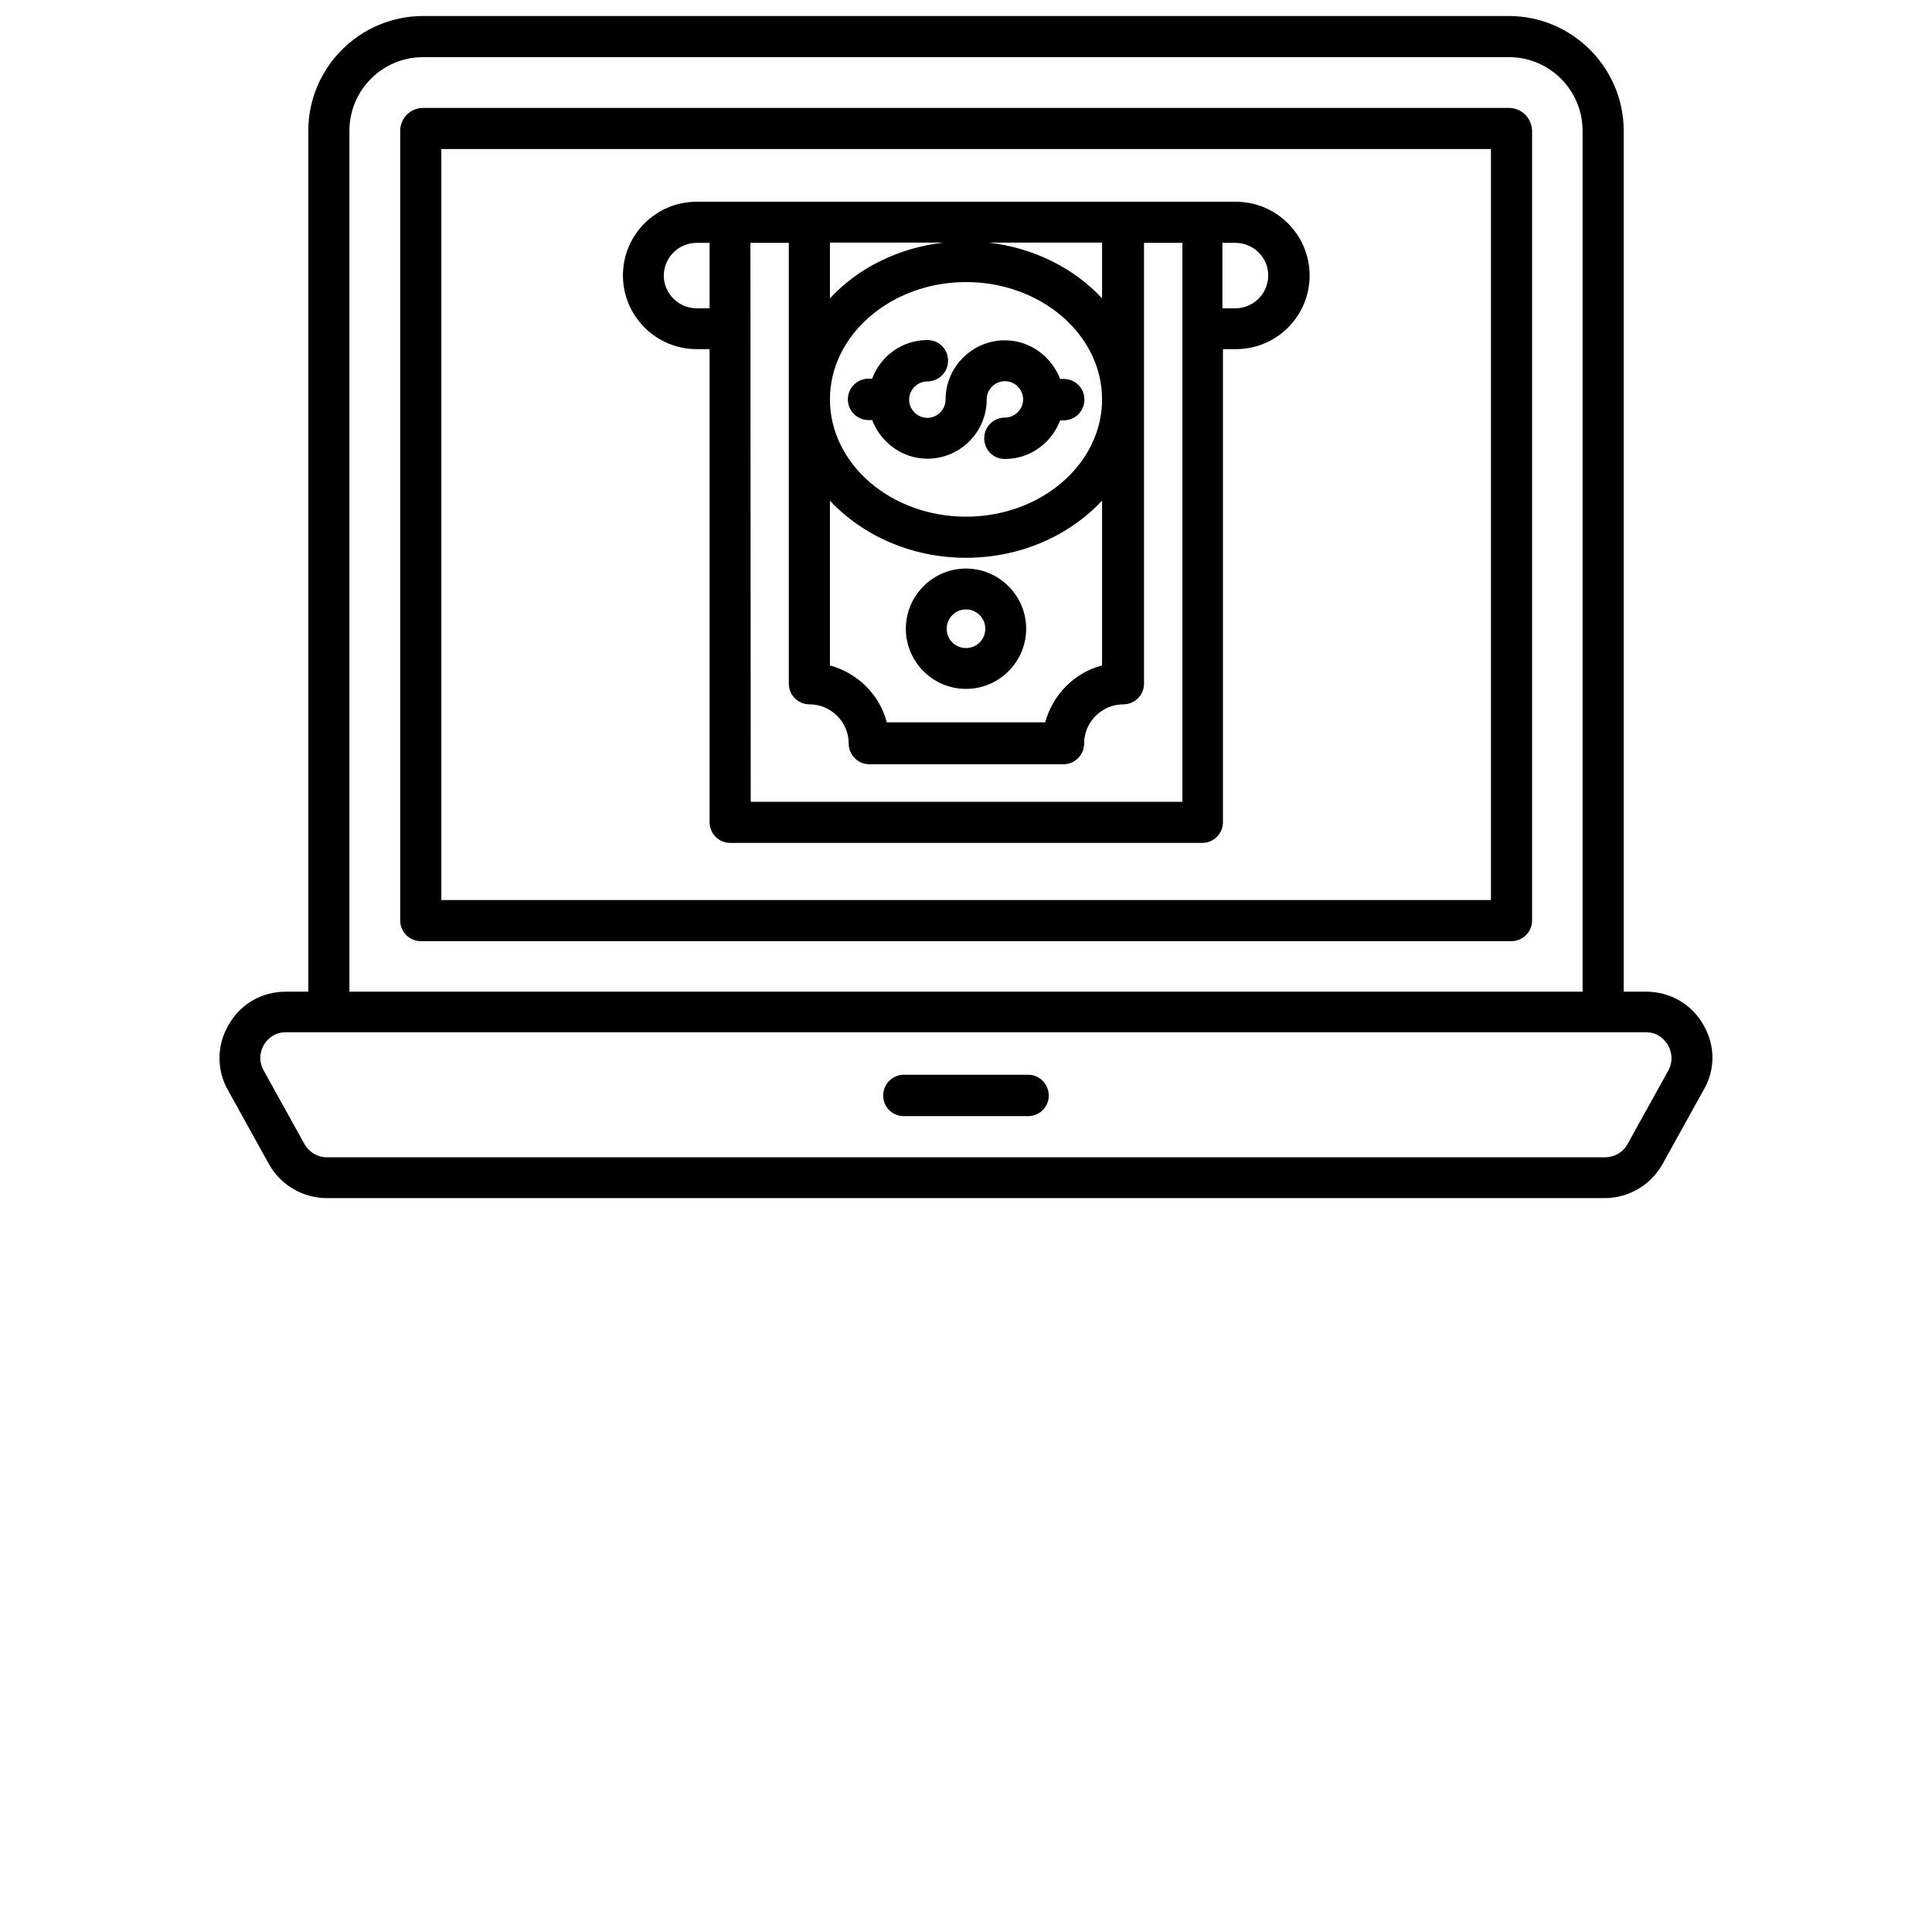
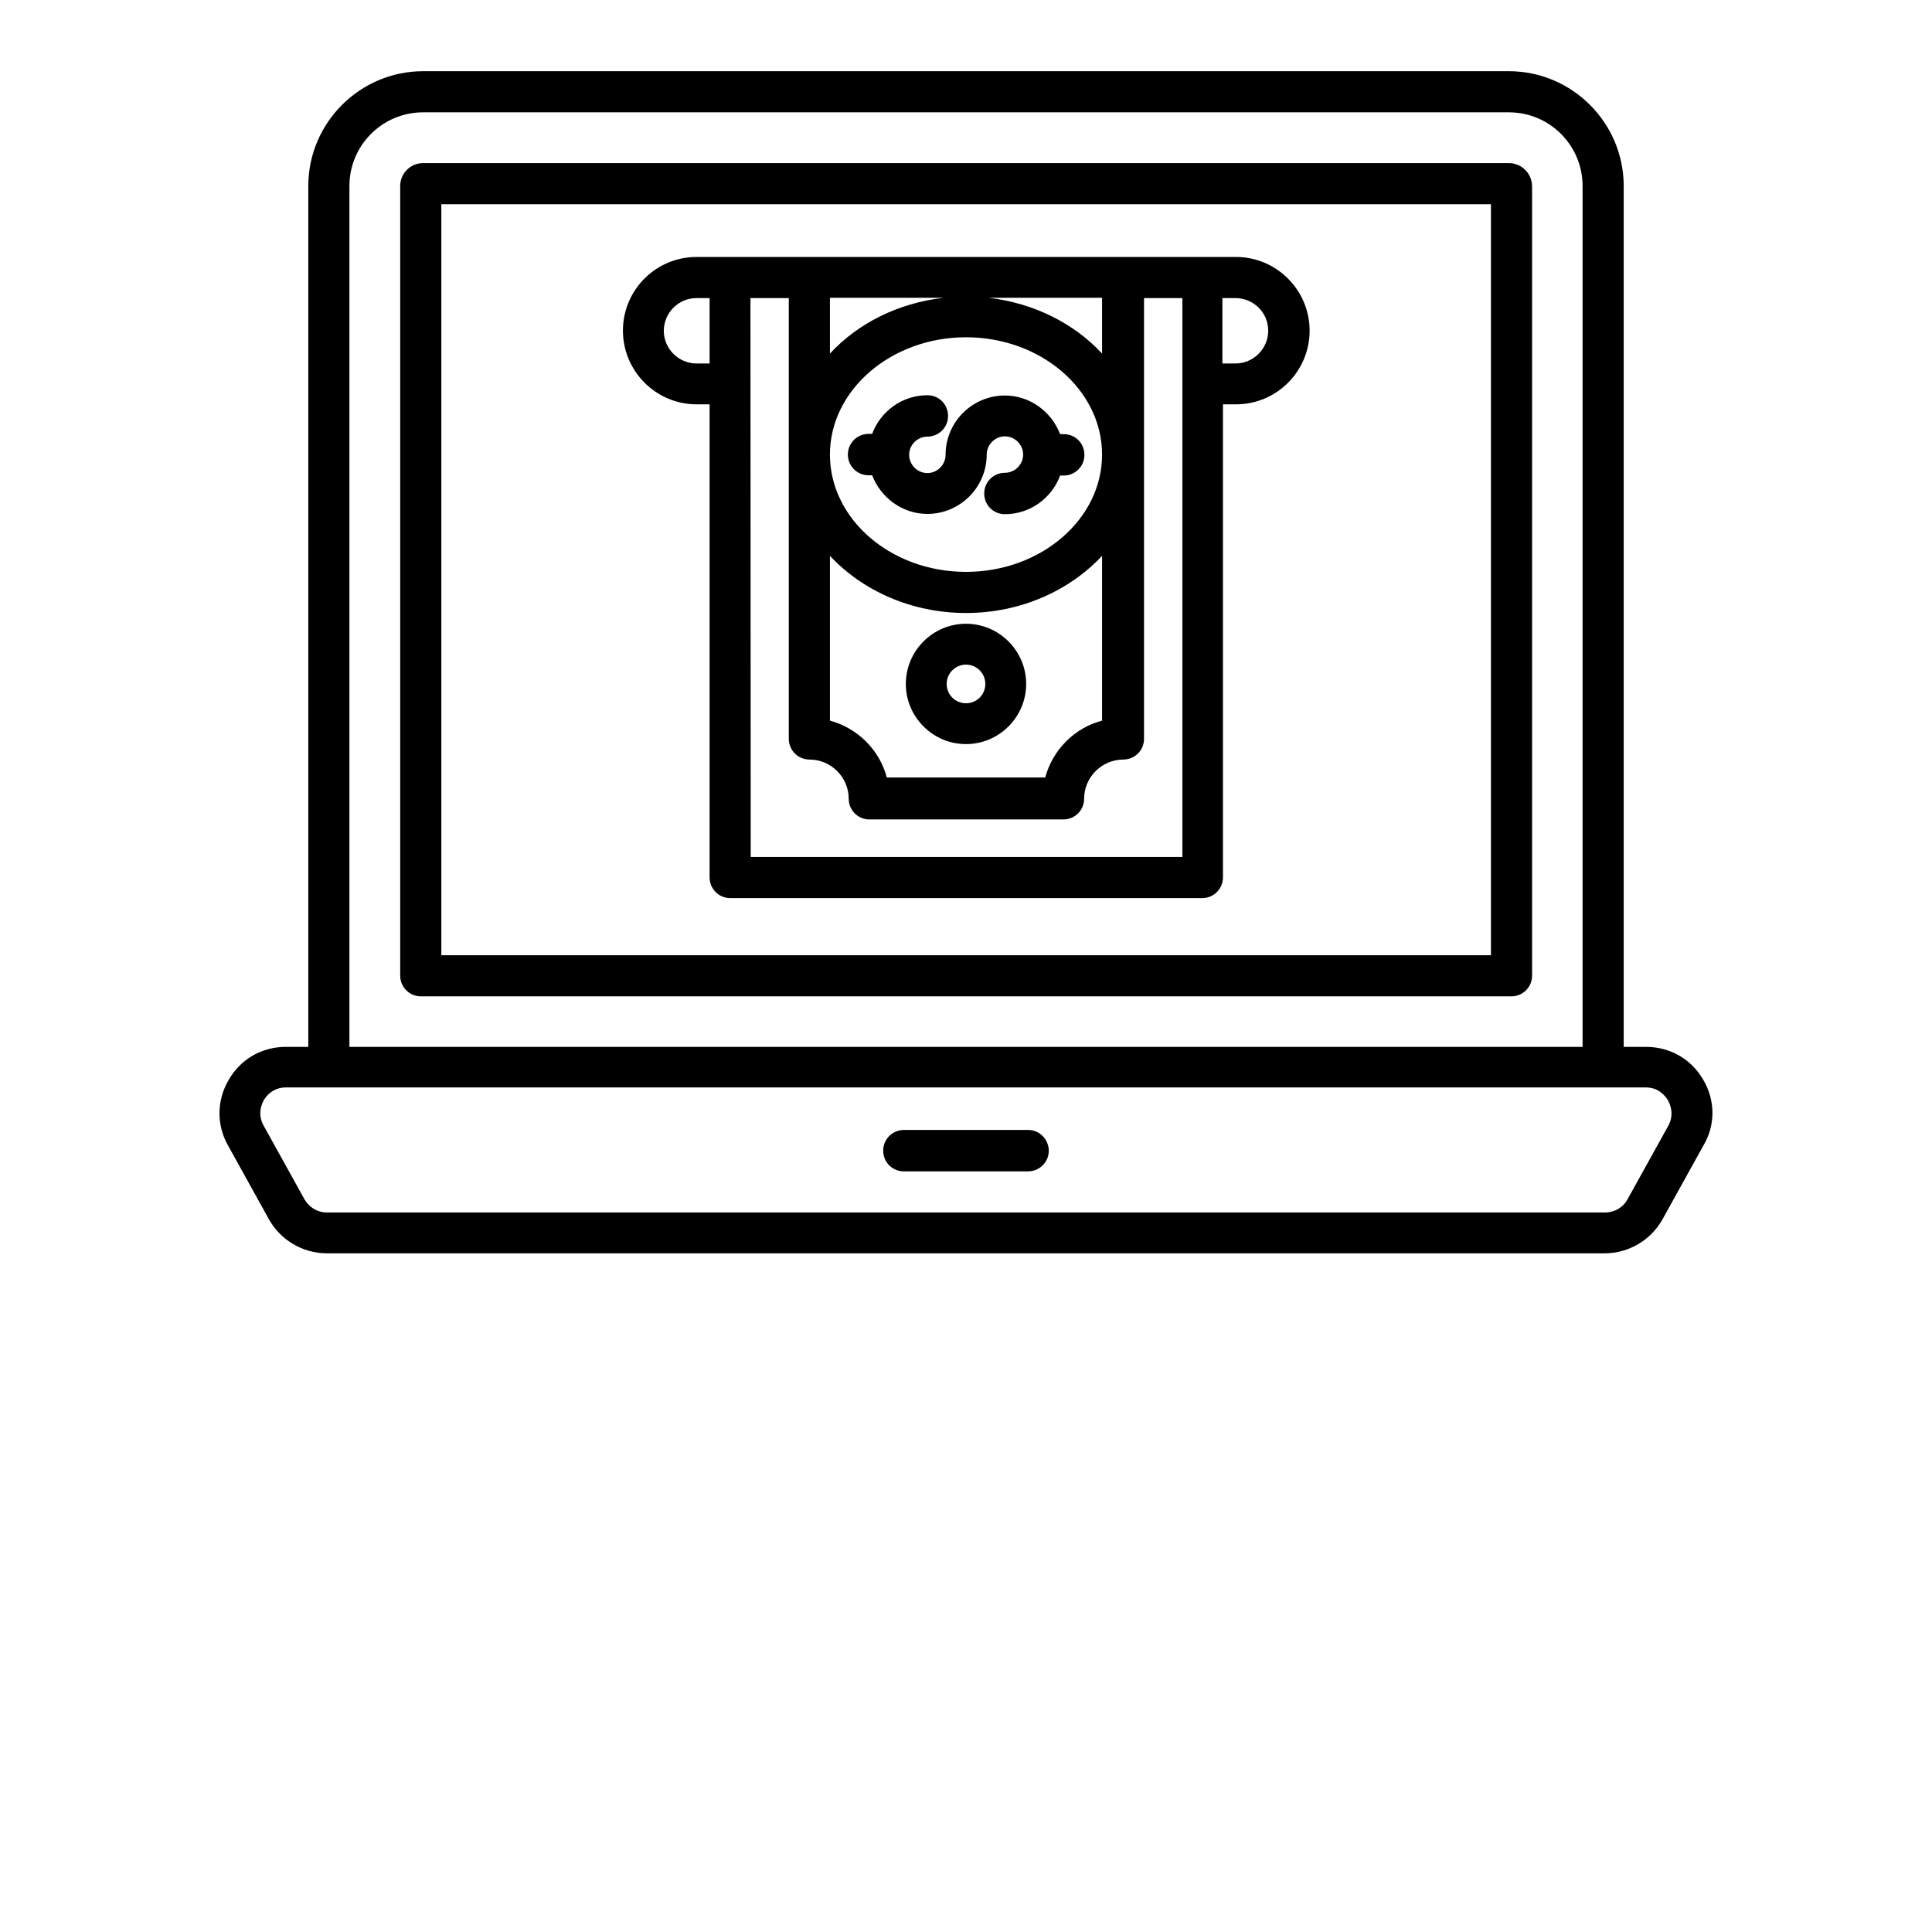
- <svg xmlns="http://www.w3.org/2000/svg" xmlns:xlink="http://www.w3.org/1999/xlink" version="1.1" id="Calque_1" x="0px" y="0px" viewBox="0 60 700 700" style="enable-background:new 0 0 700 700;" xml:space="preserve">
+ <svg xmlns="http://www.w3.org/2000/svg" xmlns:xlink="http://www.w3.org/1999/xlink" version="1.1" id="Calque_1" x="0px" y="0px" viewBox="0 40 700 700" style="enable-background:new 0 0 700 700;" xml:space="preserve">
  <g>
    <path d="M314.7,212.2h1.3c3.1,8.1,10.9,14,20,14c11.8,0,21.5-9.6,21.5-21.5c0-3.6,3-6.6,6.6-6.6c3.6,0,6.6,3,6.6,6.6   s-3,6.6-6.6,6.6c-4.1,0-7.5,3.3-7.5,7.5s3.3,7.5,7.5,7.5c9.2,0,17-5.9,20-14h1.3c4.1,0,7.5-3.3,7.5-7.5s-3.3-7.5-7.5-7.5h-1.3   c-3.1-8.1-10.9-14-20-14c-11.8,0-21.5,9.6-21.5,21.5c0,3.6-3,6.6-6.6,6.6s-6.6-3-6.6-6.6s3-6.6,6.6-6.6c4.1,0,7.5-3.3,7.5-7.5   s-3.3-7.5-7.5-7.5c-9.2,0-17,5.9-20,14h-1.3c-4.1,0-7.5,3.3-7.5,7.5S310.6,212.2,314.7,212.2z" />
    <path d="M350,309.6c12,0,21.8-9.8,21.8-21.8S362,266,350,266s-21.8,9.8-21.8,21.8S338,309.6,350,309.6z M350,280.8c3.8,0,7,3.1,7,7   s-3.1,7-7,7s-7-3.1-7-7S346.2,280.8,350,280.8z" />
    <path d="M617.1,431.2c-4.3-7.5-12.1-11.9-20.7-11.9h-8.1l0-311.9c0-22.9-18.7-41.6-41.6-41.6H153.3c-22.9,0-41.6,18.7-41.6,41.6   v311.9h-8.1c-8.7,0-16.4,4.4-20.7,11.9c-4.4,7.4-4.5,16.4-0.3,23.8l14.8,26.7c4.2,7.6,12.3,12.4,21,12.4h463   c8.7,0,16.8-4.8,21-12.4l14.8-26.7C621.6,447.6,621.5,438.6,617.1,431.2L617.1,431.2z M126.6,107.4c0-14.8,12-26.7,26.7-26.7h393.4   c14.8,0,26.7,12,26.7,26.7v311.9H126.6L126.6,107.4z M604.5,447.8l-14.8,26.7c-1.6,3-4.8,4.8-8.1,4.8H118.4c-3.3,0-6.4-1.8-8.1-4.8   l-14.8-26.7c-2.3-4.2-0.7-7.8,0.1-9.2c0.8-1.4,3.2-4.6,8-4.6h492.7c4.8,0,7.1,3.2,8,4.6C605.1,440,606.7,443.7,604.5,447.8   L604.5,447.8z" />
    <path d="M546.7,99.1H153.3c-4.6,0-8.3,3.7-8.3,8.3v286.1c0,4.1,3.3,7.5,7.5,7.5h395.1c4.1,0,7.5-3.3,7.5-7.5l0-286.1   C555,102.8,551.3,99.1,546.7,99.1L546.7,99.1z M540.1,386.1H159.9V114h380.3V386.1z" />
    <path d="M372.5,449.4h-45c-4.1,0-7.5,3.3-7.5,7.5s3.3,7.5,7.5,7.5h45c4.1,0,7.5-3.3,7.5-7.5C379.9,452.7,376.6,449.4,372.5,449.4z" />
    <path d="M252.4,186.5h4.7v171.4c0,4.1,3.3,7.5,7.5,7.5h171c4.1,0,7.5-3.3,7.5-7.5V186.5h4.7c14.8,0,26.7-12,26.7-26.7   s-12-26.7-26.7-26.7H252.4c-14.8,0-26.7,12-26.7,26.7C225.7,174.5,237.7,186.5,252.4,186.5L252.4,186.5z M459.5,159.8   c0,6.5-5.3,11.9-11.9,11.9h-4.7V148h4.7C454.1,148,459.5,153.2,459.5,159.8z M300.7,168.1v-20.2h41.2   C325.3,149.8,310.8,157.2,300.7,168.1L300.7,168.1z M350,162.2c27.2,0,49.3,19.1,49.3,42.5s-22.1,42.5-49.3,42.5   s-49.3-19.1-49.3-42.5C300.7,181.3,322.9,162.2,350,162.2L350,162.2z M300.7,241.4c11.8,12.6,29.5,20.7,49.3,20.7   s37.5-8.1,49.3-20.7v59.7c-10,2.6-17.9,10.6-20.6,20.6h-57.4c-2.6-10-10.6-17.9-20.6-20.6L300.7,241.4L300.7,241.4z M399.3,168.1   c-10.1-10.9-24.7-18.3-41.1-20.2h41.1V168.1z M271.9,148h13.9v159.7c0,4.1,3.3,7.5,7.5,7.5c7.8,0,14.2,6.4,14.2,14.2   c0,4.1,3.3,7.5,7.5,7.5h70.3c4.1,0,7.5-3.3,7.5-7.5c0-7.8,6.4-14.2,14.2-14.2c4.1,0,7.5-3.3,7.5-7.5l0-159.7h13.9v202.5l-156.4,0   L271.9,148z M252.4,148h4.7v23.7h-4.7c-6.5,0-11.9-5.3-11.9-11.9C240.6,153.2,245.9,148,252.4,148z" />
    <g>
      <defs>
        <polyline id="SVGID_1_" points="899.7,687.3 899.7,1387.3 199.7,1387.3    " />
      </defs>
      <clipPath id="SVGID_00000029762623900086694640000001175355141464430740_">
        <use xlink:href="#SVGID_1_" style="overflow:visible;" />
      </clipPath>
    </g>
    <g>
      <defs>
        <polyline id="SVGID_00000021834696391256241010000013175638889673970568_" points="1081.7,687.3 1081.7,1387.3 381.7,1387.3         " />
      </defs>
      <clipPath id="SVGID_00000033329233158687133900000010180511898100457891_">
        <use xlink:href="#SVGID_00000021834696391256241010000013175638889673970568_" style="overflow:visible;" />
      </clipPath>
    </g>
    <g>
      <defs>
        <polyline id="SVGID_00000157270751903158377880000012970398411806420623_" points="1225.6,687.3 1225.6,1387.3 525.6,1387.3         " />
      </defs>
      <clipPath id="SVGID_00000009559874894903972390000000069726053305160364_">
        <use xlink:href="#SVGID_00000157270751903158377880000012970398411806420623_" style="overflow:visible;" />
      </clipPath>
    </g>
    <g>
      <defs>
        <polyline id="SVGID_00000063609663346223663570000002013796110254441634_" points="1256.7,687.3 1256.7,1387.3 556.7,1387.3         " />
      </defs>
      <clipPath id="SVGID_00000147903373582885763720000003555247796128734901_">
        <use xlink:href="#SVGID_00000063609663346223663570000002013796110254441634_" style="overflow:visible;" />
      </clipPath>
    </g>
    <g>
      <defs>
        <polyline id="SVGID_00000078753577149039694830000008921262455483218577_" points="1271.2,687.3 1271.2,1387.3 571.2,1387.3         " />
      </defs>
      <clipPath id="SVGID_00000085252997578949861420000008358470619925013946_">
        <use xlink:href="#SVGID_00000078753577149039694830000008921262455483218577_" style="overflow:visible;" />
      </clipPath>
    </g>
    <g>
      <defs>
        <polyline id="SVGID_00000030453289236174208050000005479414063443028363_" points="1331.9,687.3 1331.9,1387.3 631.9,1387.3         " />
      </defs>
      <clipPath id="SVGID_00000009583958284826148970000009176413422935716480_">
        <use xlink:href="#SVGID_00000030453289236174208050000005479414063443028363_" style="overflow:visible;" />
      </clipPath>
    </g>
    <g>
      <defs>
        <polyline id="SVGID_00000029026308215249634240000008915231223545994935_" points="897.5,729.7 897.5,1429.7 197.5,1429.7    " />
      </defs>
      <clipPath id="SVGID_00000049215615740154954990000004243991324369609610_">
        <use xlink:href="#SVGID_00000029026308215249634240000008915231223545994935_" style="overflow:visible;" />
      </clipPath>
    </g>
    <g>
      <defs>
        <polyline id="SVGID_00000005261018410693536490000000323503816727757987_" points="1281,729.7 1281,1429.7 581,1429.7    " />
      </defs>
      <clipPath id="SVGID_00000118370735804442506780000001635869546650764961_">
        <use xlink:href="#SVGID_00000005261018410693536490000000323503816727757987_" style="overflow:visible;" />
      </clipPath>
    </g>
  </g>
</svg>
